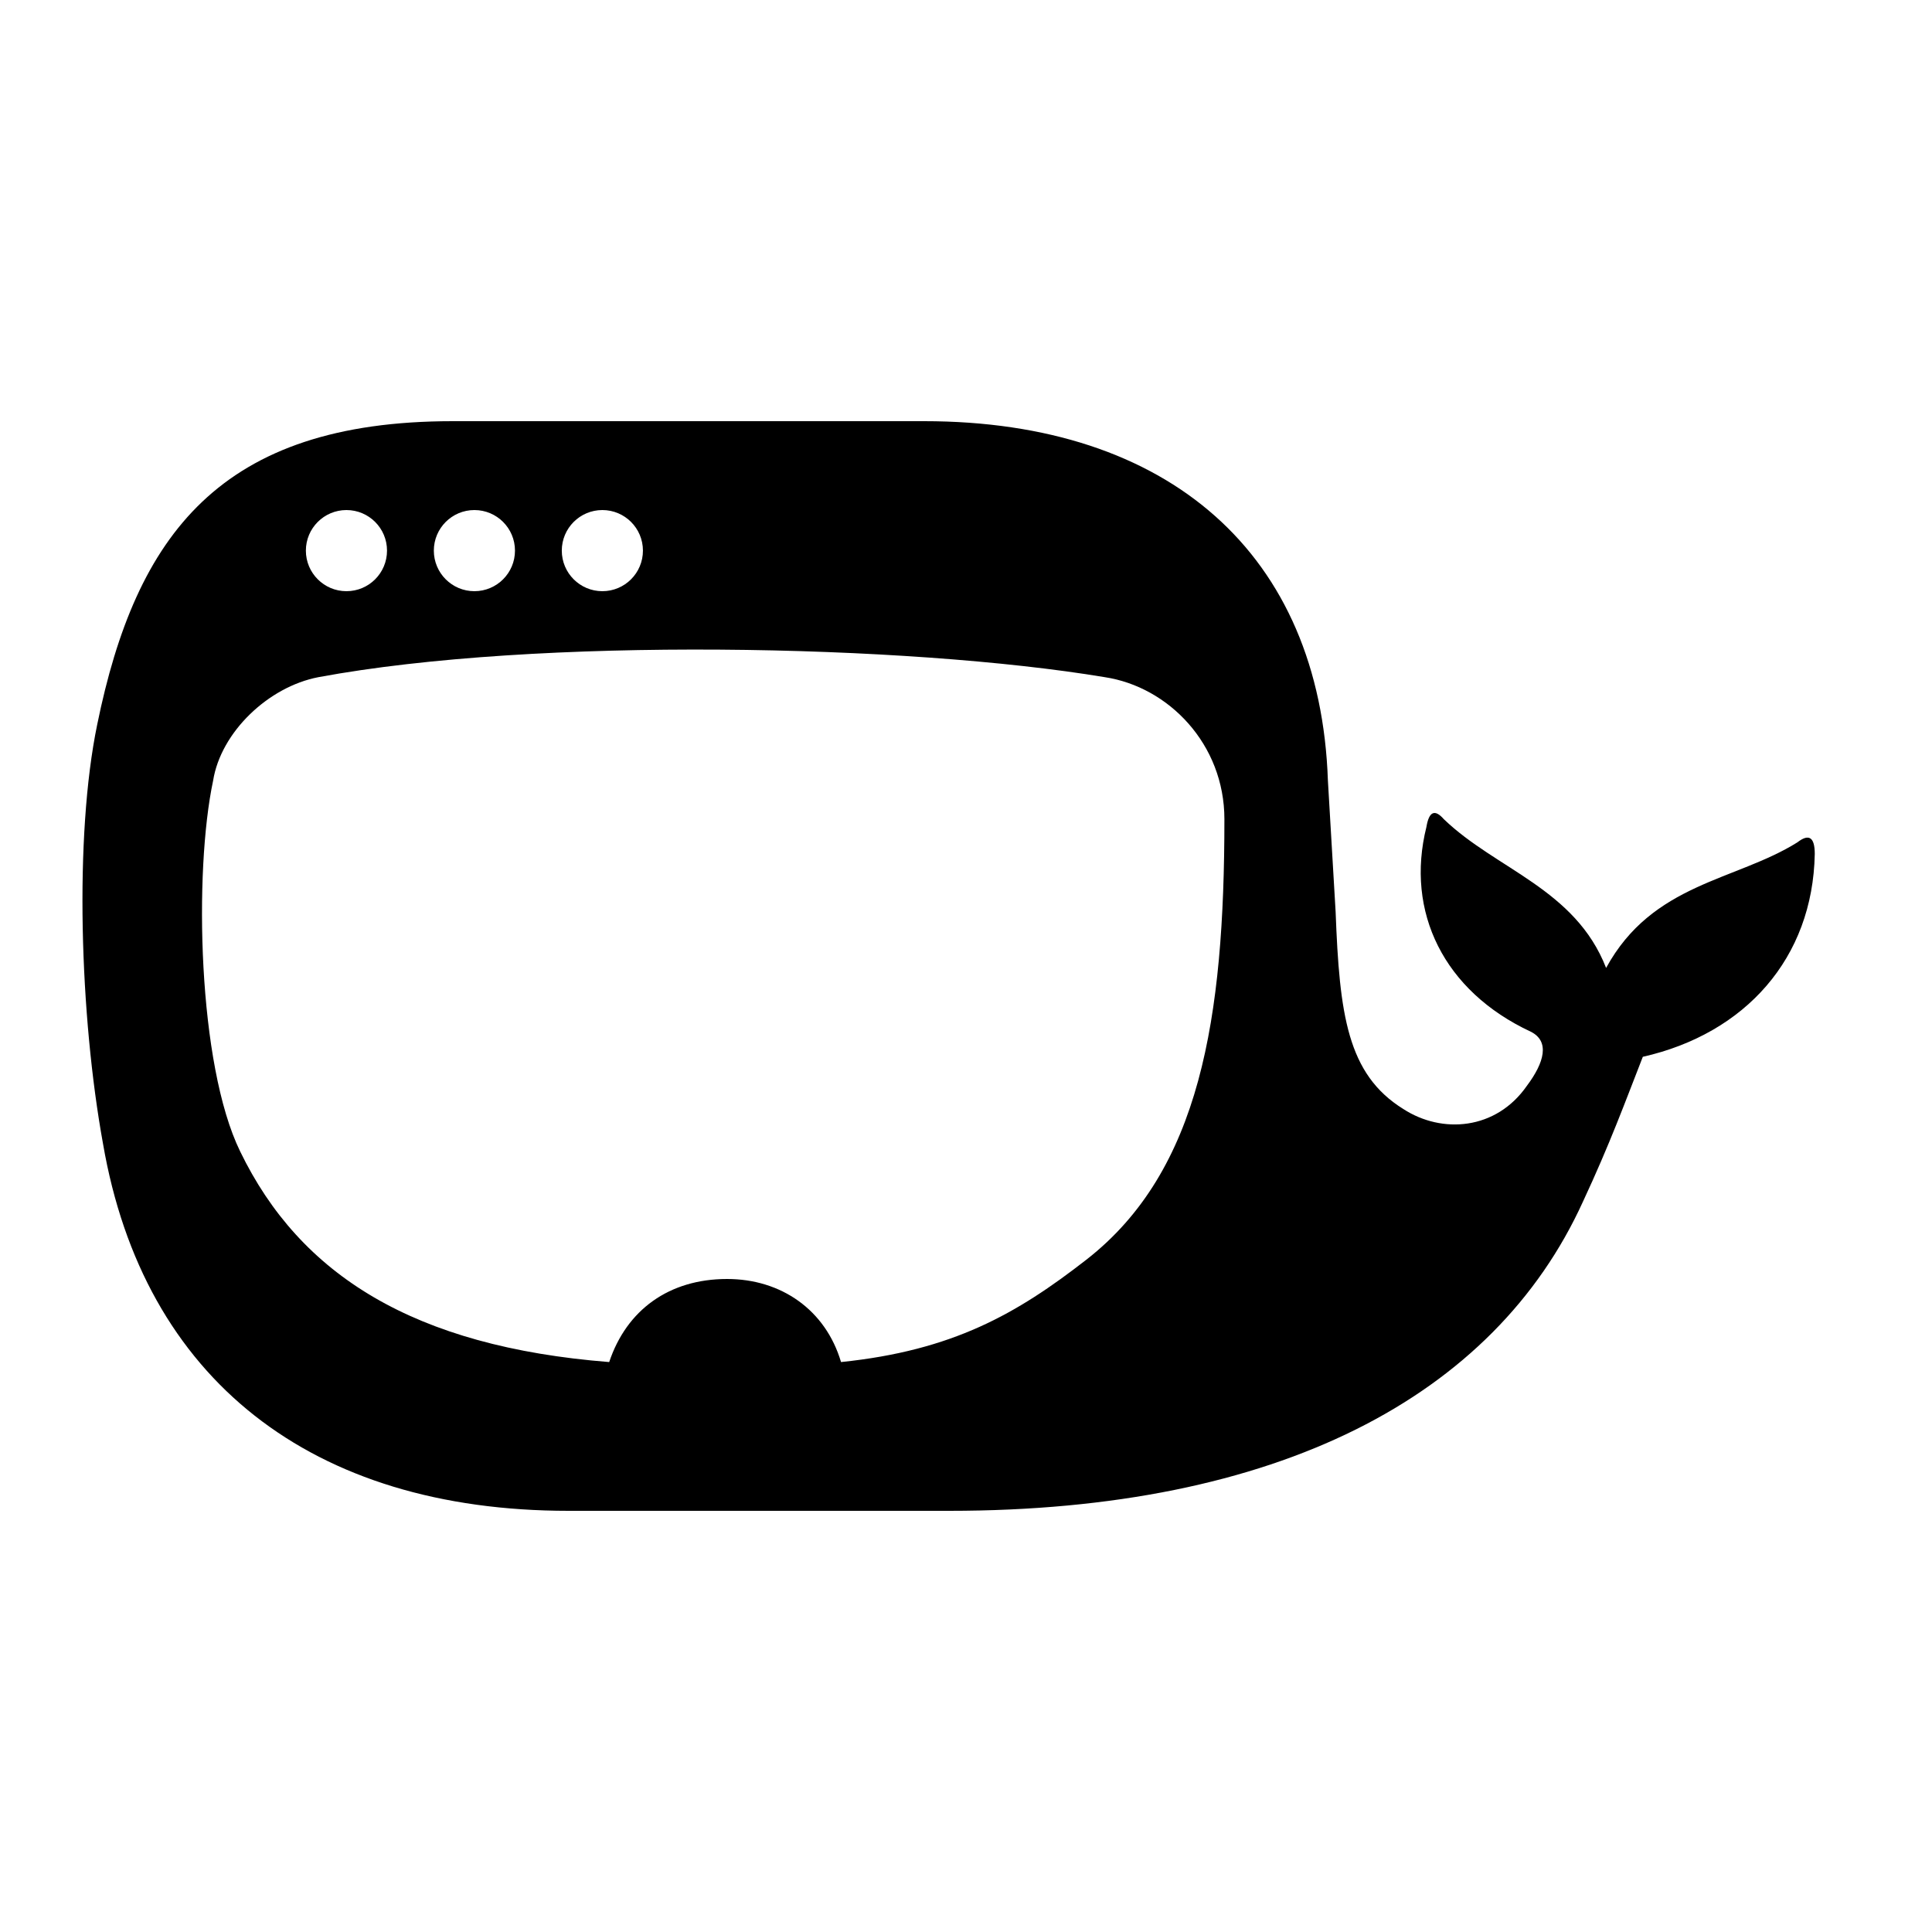
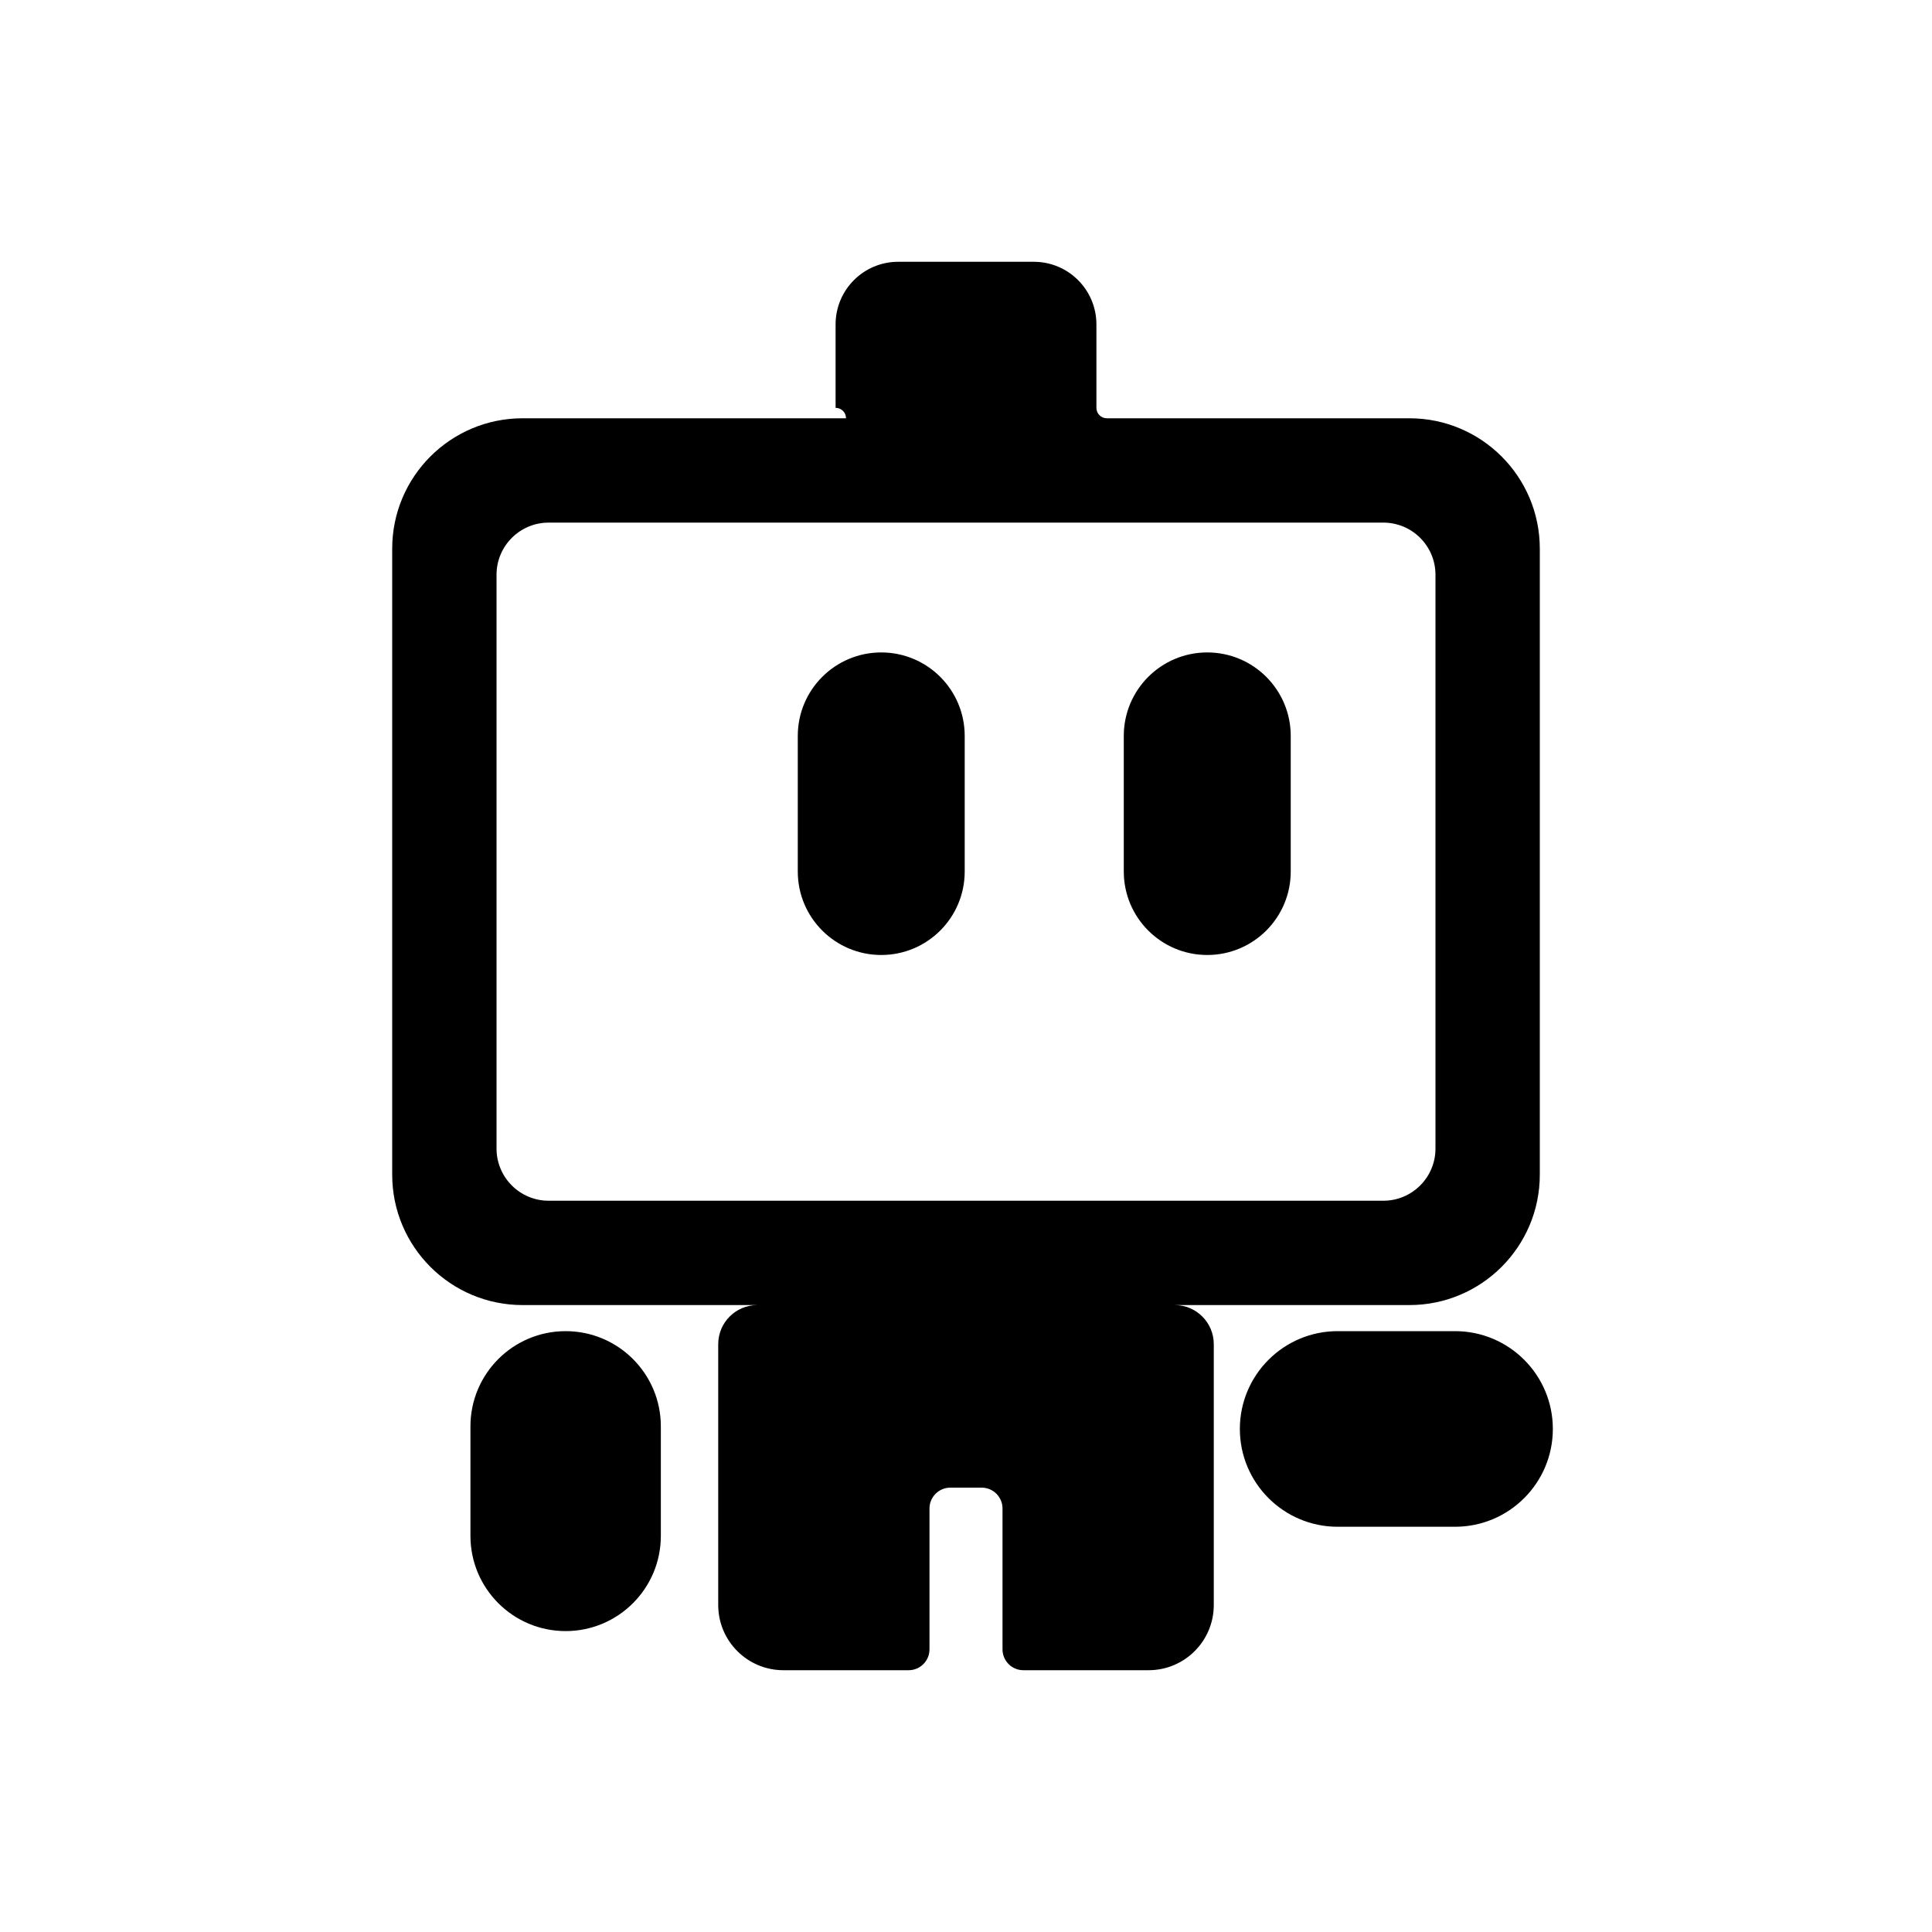
<svg xmlns="http://www.w3.org/2000/svg" width="1000" height="1000" viewBox="0 0 1000 1000" fill="none">
-   <path d="M478.318 218C605.318 218 683.318 287 687.318 404L691.318 472C693.318 525 697.319 556 726.318 574C746.318 587 774.318 585 790.318 562C799.318 550 802.318 539 792.318 534C747.319 513 727.318 472 738.318 428C739.652 420 742.652 418.667 747.318 424C774.318 450 815.318 460 831.318 501C855.318 457 898.318 456 930.318 436C936.318 431.333 939.318 433.333 939.318 442C938.318 496 903.318 535 850.318 547C841.318 570 833.318 592 819.318 622C773.318 723 661.318 782 491.318 782H294.318C161.319 782 74.318 714 53.318 592C41.318 526 38.318 433 50.318 375C70.318 277 113.82 218 234.32 218H478.318ZM571.82 350.5C469.82 333.5 277.82 329.5 164.82 350.5C138.82 355.5 114.318 379 110.318 404C100.318 451 102.318 551 124.318 596C155.318 660 214.319 697 315.318 705C324.318 678 346.319 662 376.318 662C404.318 662 427.318 678 435.318 705C493.318 699 526.318 680 562.318 652C621.318 606 633.749 527.103 633.749 424C633.749 385.144 604.82 355.5 571.82 350.5ZM179.32 264C167.722 264 158.32 273.402 158.32 285C158.32 296.598 167.722 306 179.32 306C190.918 306 200.32 296.598 200.32 285C200.32 273.402 190.918 264 179.32 264ZM245.551 264C233.953 264 224.551 273.402 224.551 285C224.551 296.598 233.953 306 245.551 306C257.149 306 266.551 296.598 266.551 285C266.551 273.402 257.149 264 245.551 264ZM311.782 264C300.184 264 290.782 273.402 290.782 285C290.782 296.598 300.184 306 311.782 306C323.38 306 332.782 296.598 332.782 285C332.782 273.402 323.38 264 311.782 264Z" fill="black" />
+   <path fill="currentColor" fill-rule="evenodd" clip-rule="evenodd" d="M270.5 216.5H437.9A5.4 5.4 0 0 0 432.5 211.1V167.9A32.4 32.4 0 0 1 464.9 135.5H535.1A32.4 32.4 0 0 1 567.5 167.9V211.1A5.4 5.4 0 0 0 572.9 216.5H729.5A67.5 67.5 0 0 1 797 284V608A67.5 67.5 0 0 1 729.5 675.5H270.5A67.5 67.5 0 0 1 203 608V284A67.5 67.5 0 0 1 270.5 216.5ZM284 270.5H716A27 27 0 0 1 743 297.5V594.5A27 27 0 0 1 716 621.5H284A27 27 0 0 1 257 594.5V297.5A27 27 0 0 1 284 270.5ZM456.13 337.7H456.13A43.2 43.2 0 0 1 499.33 380.9V451.1A43.2 43.2 0 0 1 456.13 494.3H456.13A43.2 43.2 0 0 1 412.93 451.1V380.9A43.2 43.2 0 0 1 456.13 337.7ZM624.88 337.7H624.87A43.2 43.2 0 0 1 668.08 380.9V451.1A43.2 43.2 0 0 1 624.87 494.3H624.88A43.2 43.2 0 0 1 581.67 451.1V380.9A43.2 43.2 0 0 1 624.88 337.7ZM392 675.5H608A20.25 20.25 0 0 1 628.25 695.75V830.75A33.75 33.75 0 0 1 594.5 864.5H529.7A10.8 10.8 0 0 1 518.9 853.7V780.8A10.8 10.8 0 0 0 508.1 770H491.9A10.8 10.8 0 0 0 481.1 780.8V853.7A10.8 10.8 0 0 1 470.3 864.5H405.5A33.75 33.75 0 0 1 371.75 830.75V695.75A20.25 20.25 0 0 1 392 675.5ZM292.77 689H292.78A49.28 49.28 0 0 1 342.05 738.28V794.98A49.28 49.28 0 0 1 292.78 844.25H292.77A49.28 49.28 0 0 1 243.5 794.98V738.28A49.28 49.28 0 0 1 292.77 689ZM692.38 689H753.13A50.63 50.63 0 0 1 803.75 739.63V739.63A50.63 50.63 0 0 1 753.13 790.25H692.38A50.63 50.63 0 0 1 641.75 739.63V739.63A50.63 50.63 0 0 1 692.38 689Z" />
</svg>
